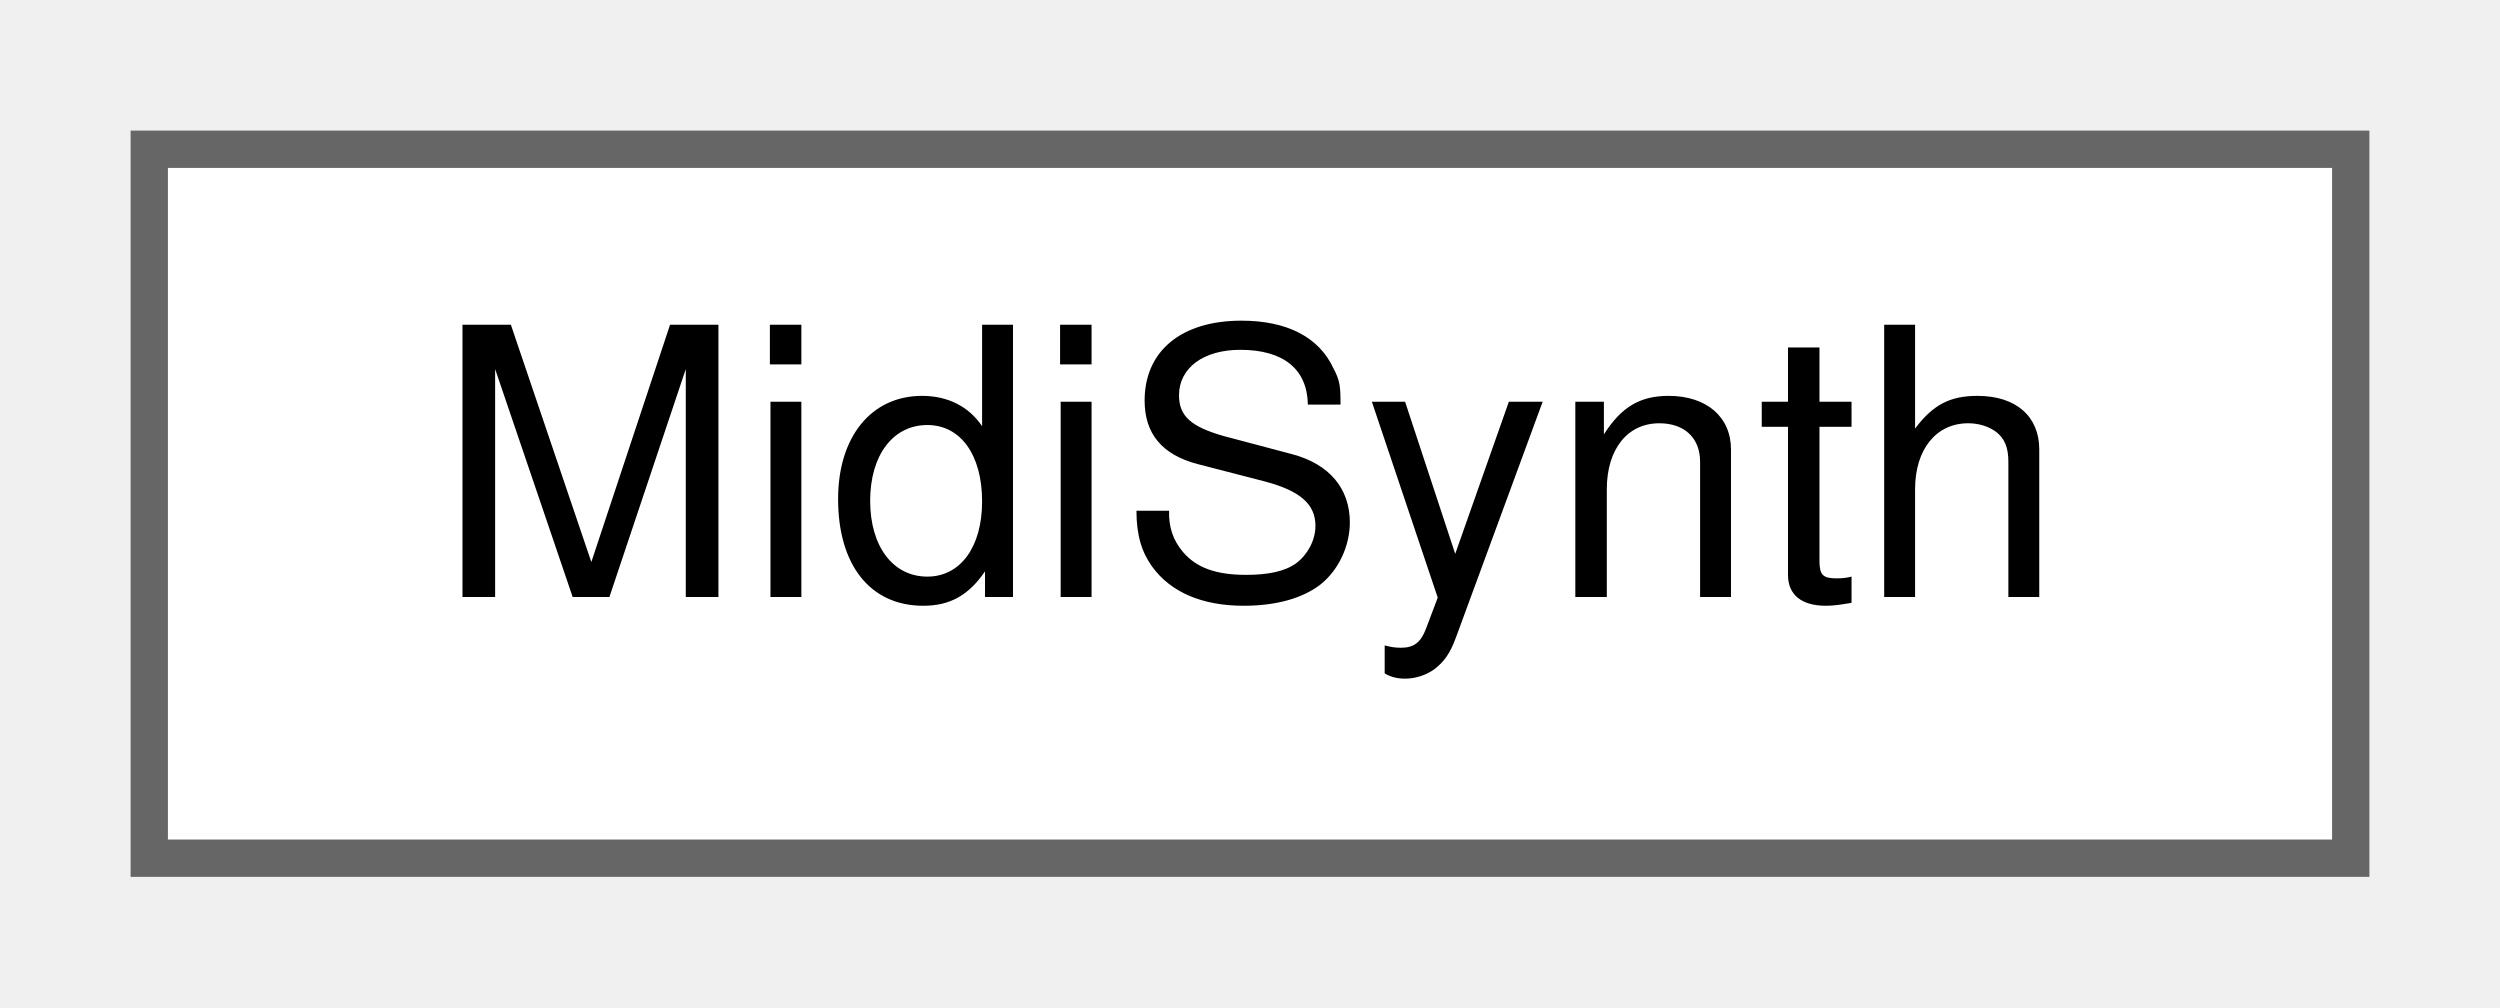
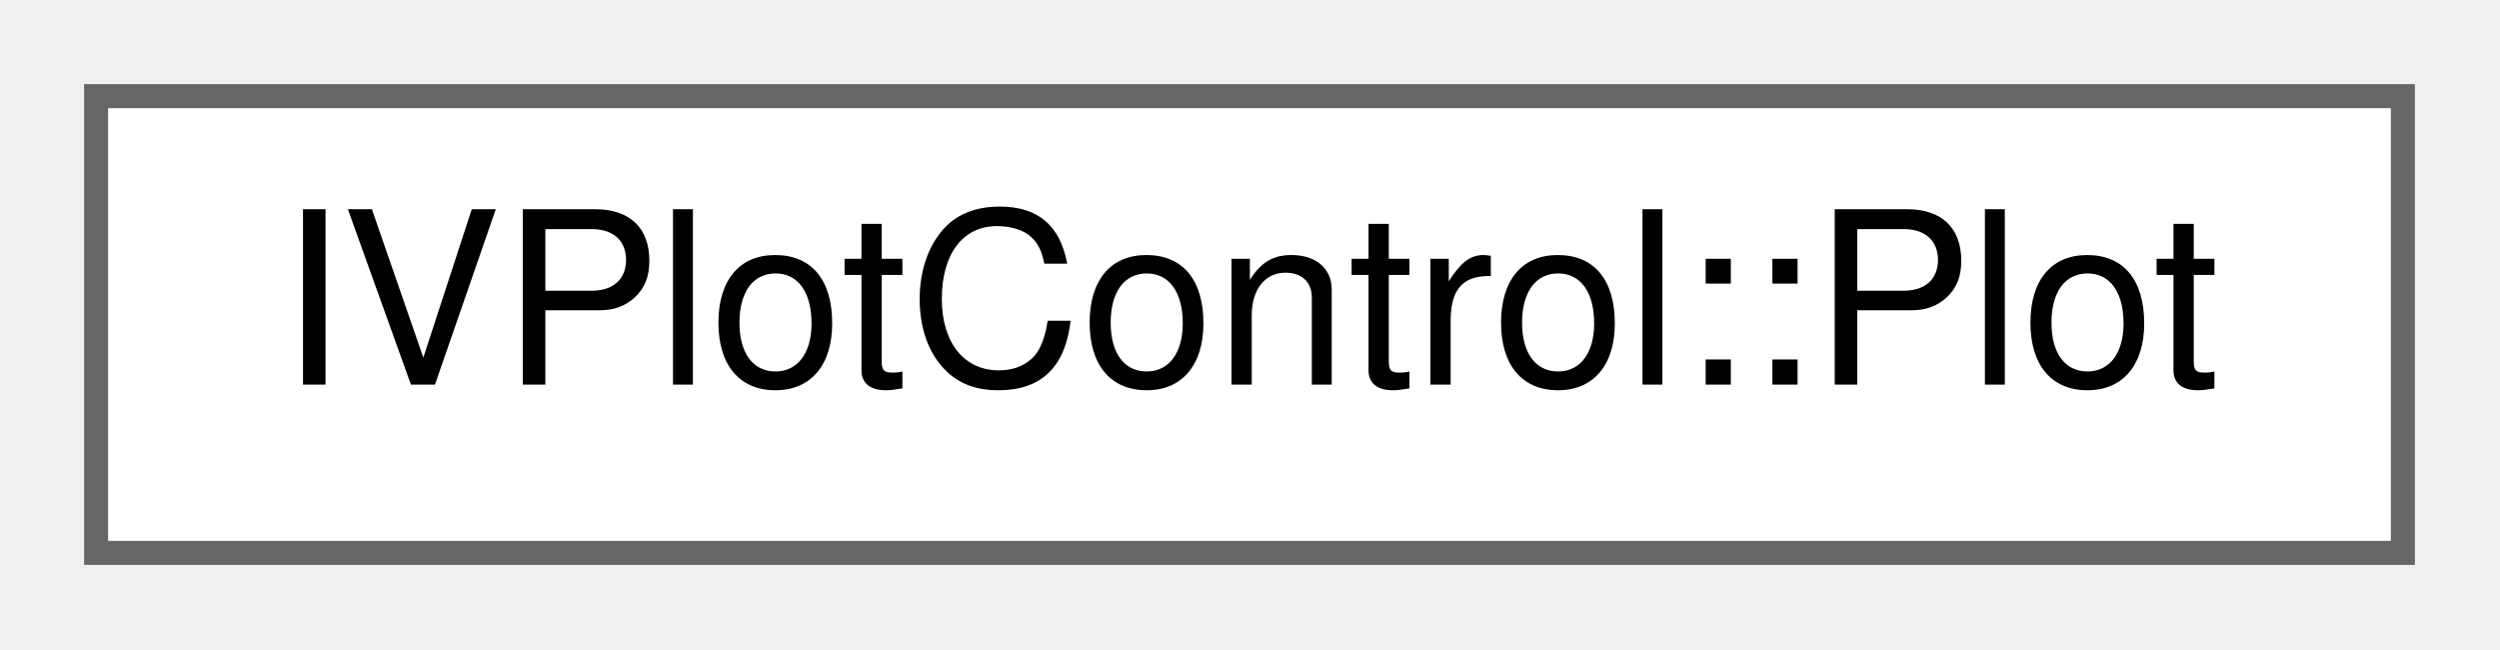
- <svg xmlns="http://www.w3.org/2000/svg" xmlns:xlink="http://www.w3.org/1999/xlink" width="67pt" height="27pt" viewBox="0.00 0.00 67.00 27.00">
+ <svg xmlns="http://www.w3.org/2000/svg" xmlns:xlink="http://www.w3.org/1999/xlink" width="104pt" height="27pt" viewBox="0.00 0.00 104.00 27.00">
  <g id="graph0" class="graph" transform="scale(1 1) rotate(0) translate(4 23)">
    <g id="node1" class="node">
      <g id="a_node1">
-         <a xlink:href="class_midi_synth.html" target="_top" xlink:title="A monophonic/polyphonic synthesiser base class which can be supplied with a custom voice.">
-           <polygon fill="white" stroke="#666666" points="59,-19 0,-19 0,0 59,0 59,-19" />
-           <text text-anchor="middle" x="29.5" y="-7" font-family="Helvetica,sans-Serif" font-size="10.00">MidiSynth</text>
+         <a xlink:href="class_i_v_plot_control.html#struct_i_v_plot_control_1_1_plot" target="_top" xlink:title="Groups a plot function and color.">
+           <polygon fill="white" stroke="#666666" points="96,-19 0,-19 0,0 96,0 96,-19" />
+           <text text-anchor="middle" x="48" y="-7" font-family="Helvetica,sans-Serif" font-size="10.00">IVPlotControl::Plot</text>
        </a>
      </g>
    </g>
  </g>
</svg>
